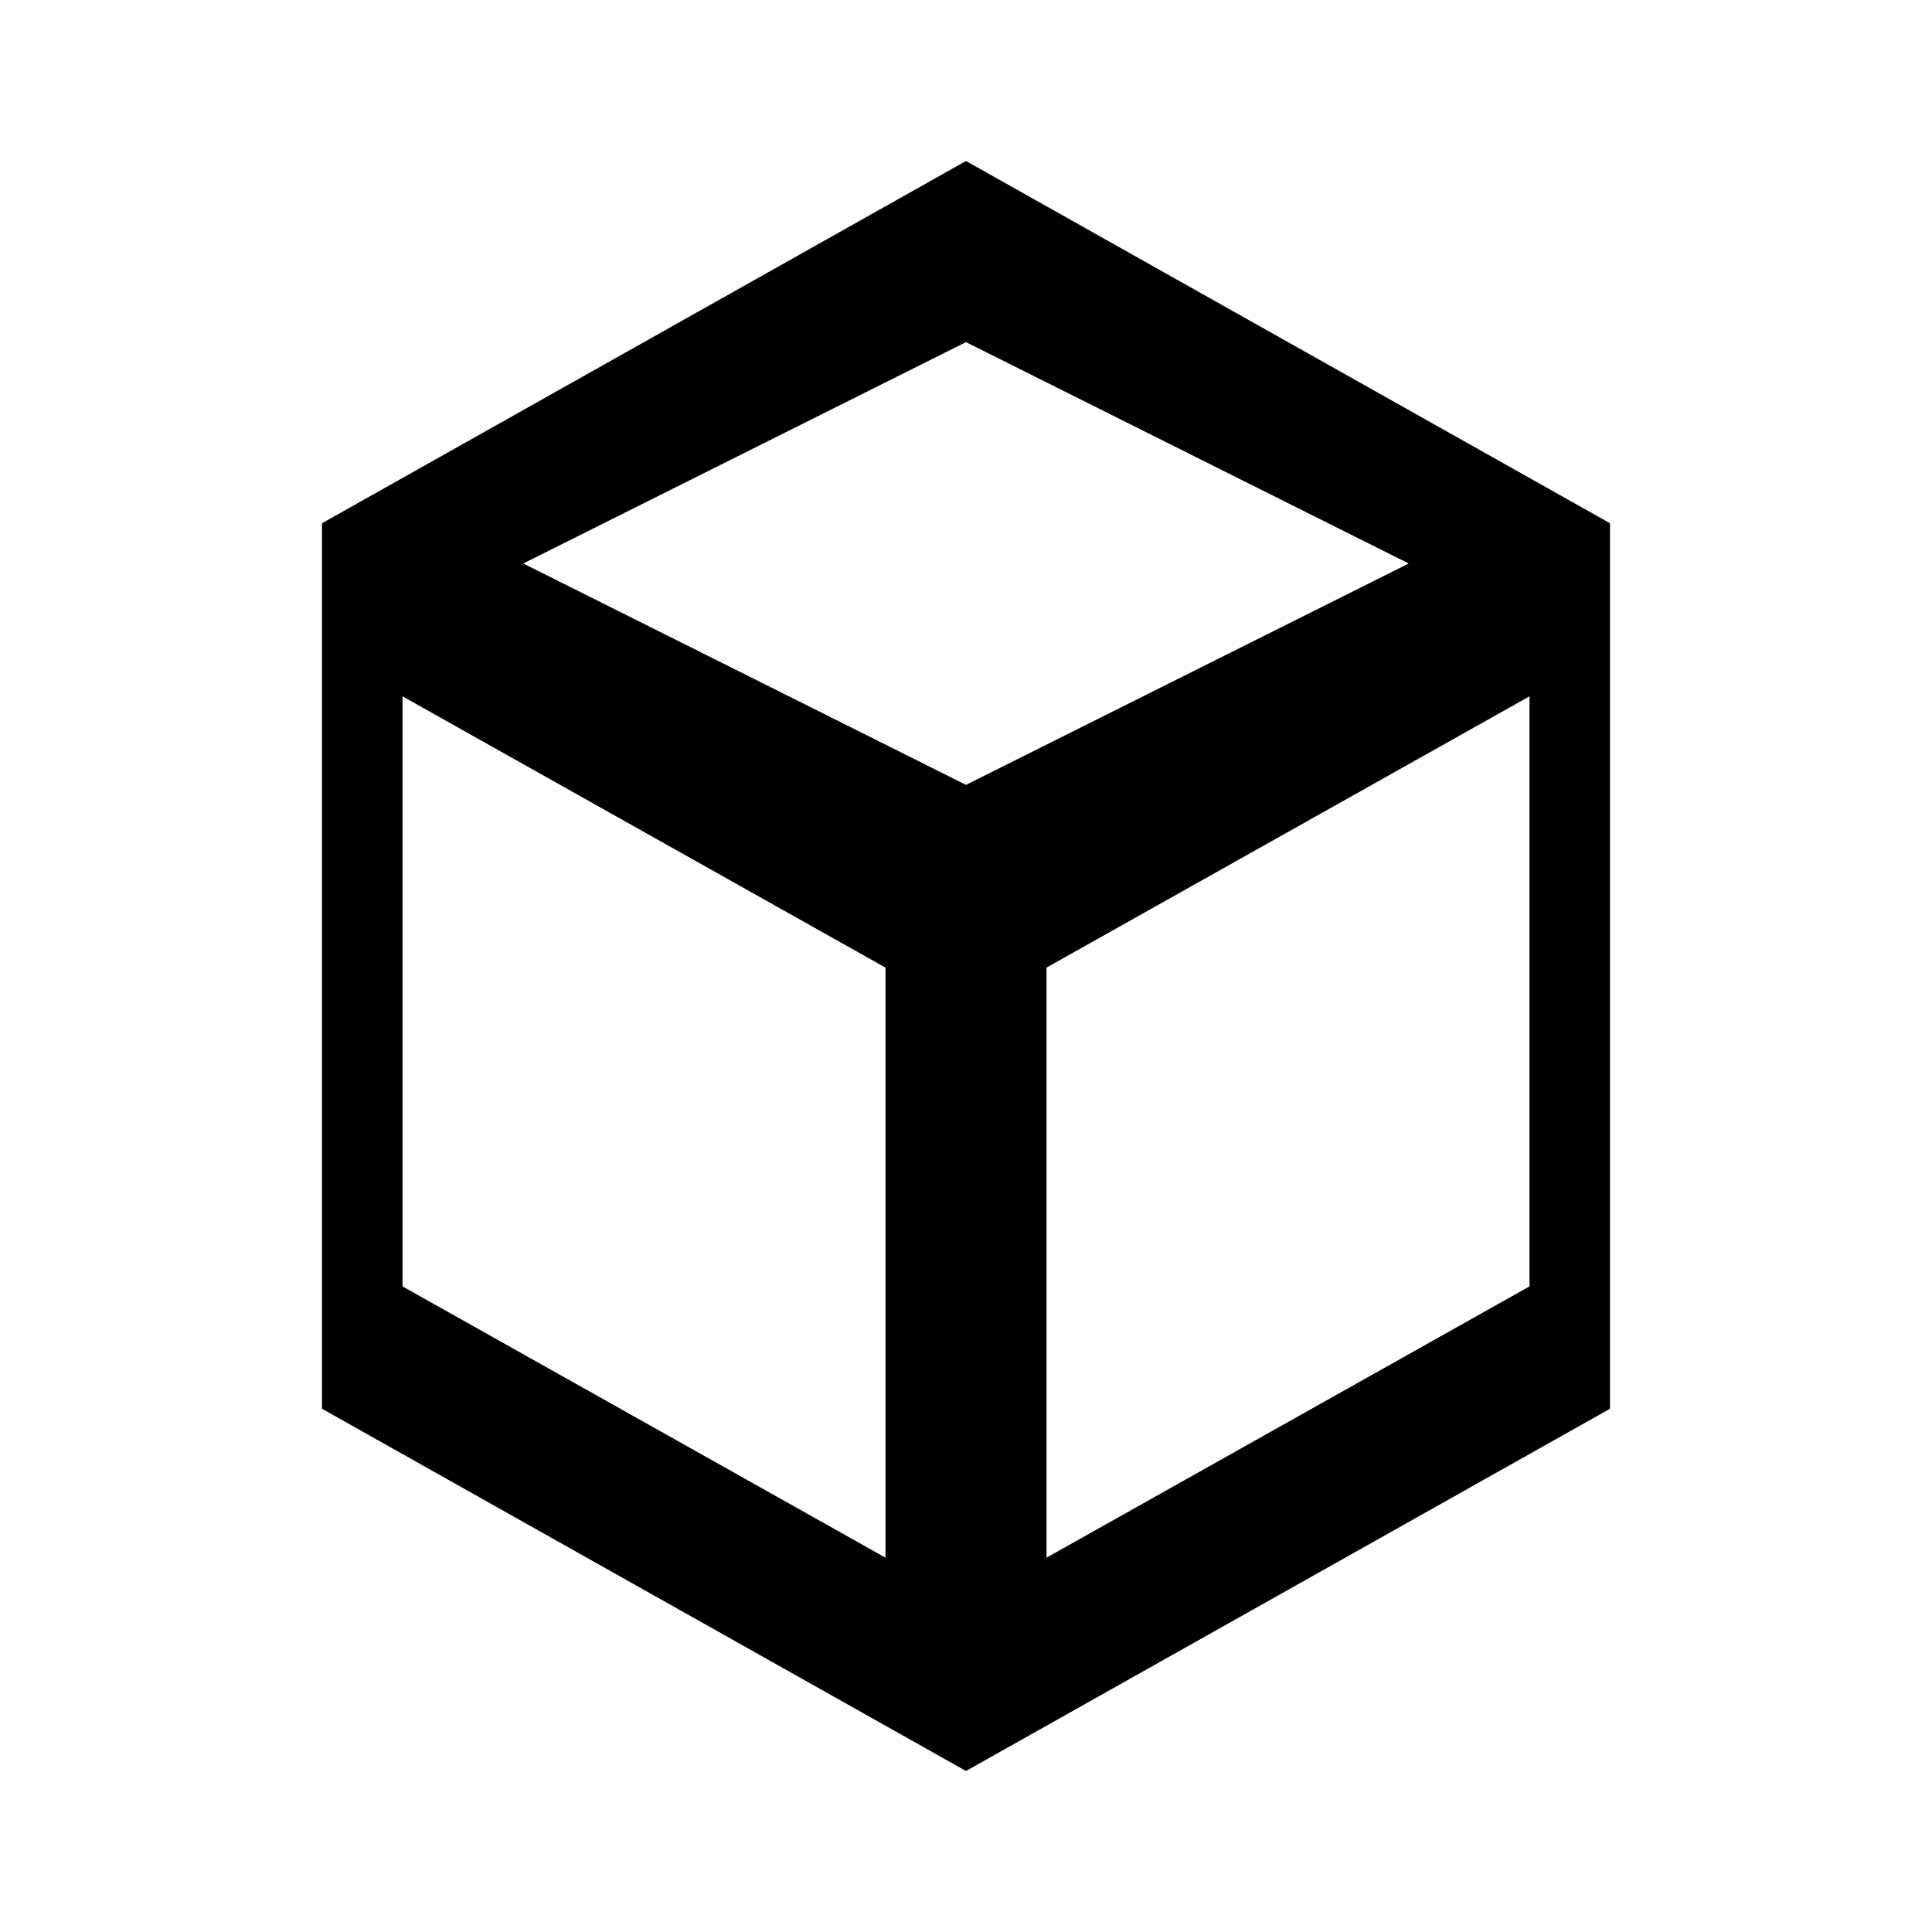
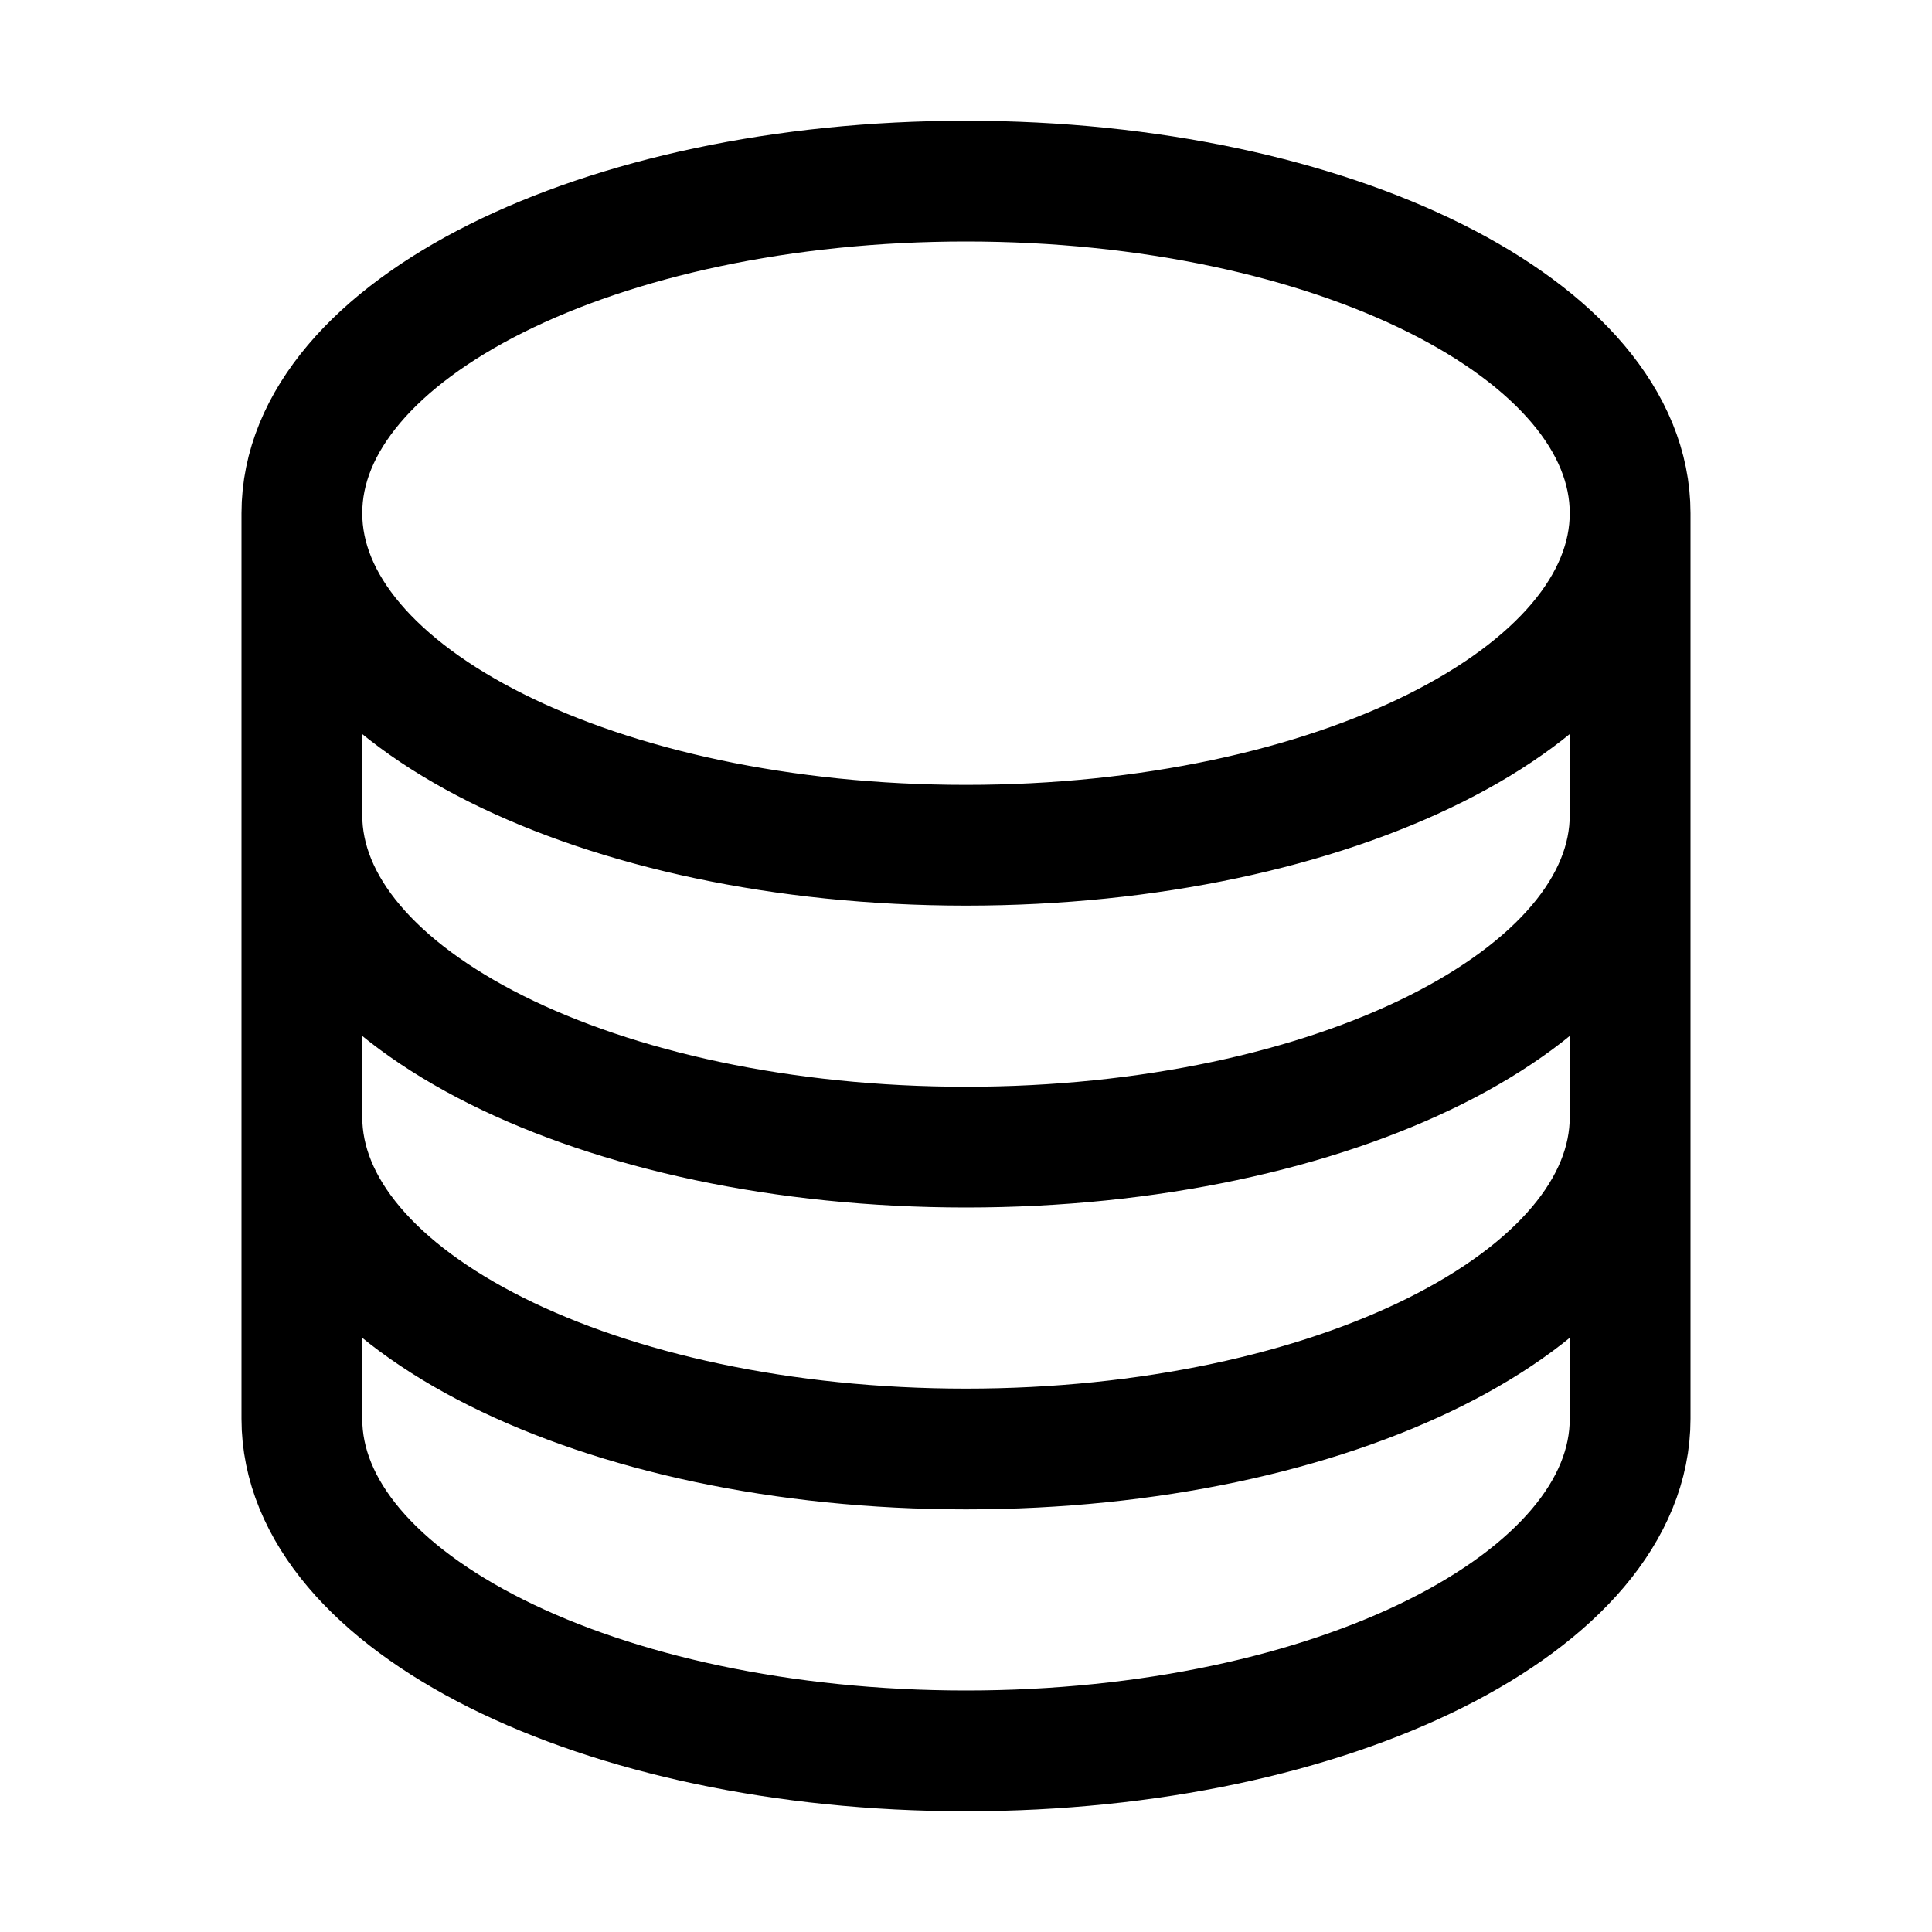
- <svg xmlns="http://www.w3.org/2000/svg" viewBox="0 0 24 24" fill="currentColor">
-   <path d="M12 2l-8 4.5v11L12 22l8-4.5v-11L12 2zm0 2.25L17.5 7 12 9.75 6.5 7 12 4.25zM5 8.65l6 3.37v7.33l-6-3.37V8.65zm14 0v7.33l-6 3.37v-7.33l6-3.37z" />
+ <svg xmlns="http://www.w3.org/2000/svg" fill="none" viewBox="0 0 24 24" stroke-width="1.5" stroke="currentColor" class="size-6">
+   <path stroke-linecap="round" stroke-linejoin="round" d="M20.25 6.375c0 2.278-3.694 4.125-8.25 4.125S3.75 8.653 3.75 6.375m16.5 0c0-2.278-3.694-4.125-8.25-4.125S3.75 4.097 3.75 6.375m16.5 0v11.25c0 2.278-3.694 4.125-8.25 4.125s-8.25-1.847-8.25-4.125V6.375m16.5 0v3.75m-16.5-3.75v3.75m16.5 0v3.75C20.25 16.153 16.556 18 12 18s-8.25-1.847-8.25-4.125v-3.75m16.5 0c0 2.278-3.694 4.125-8.25 4.125s-8.25-1.847-8.25-4.125" />
</svg>
